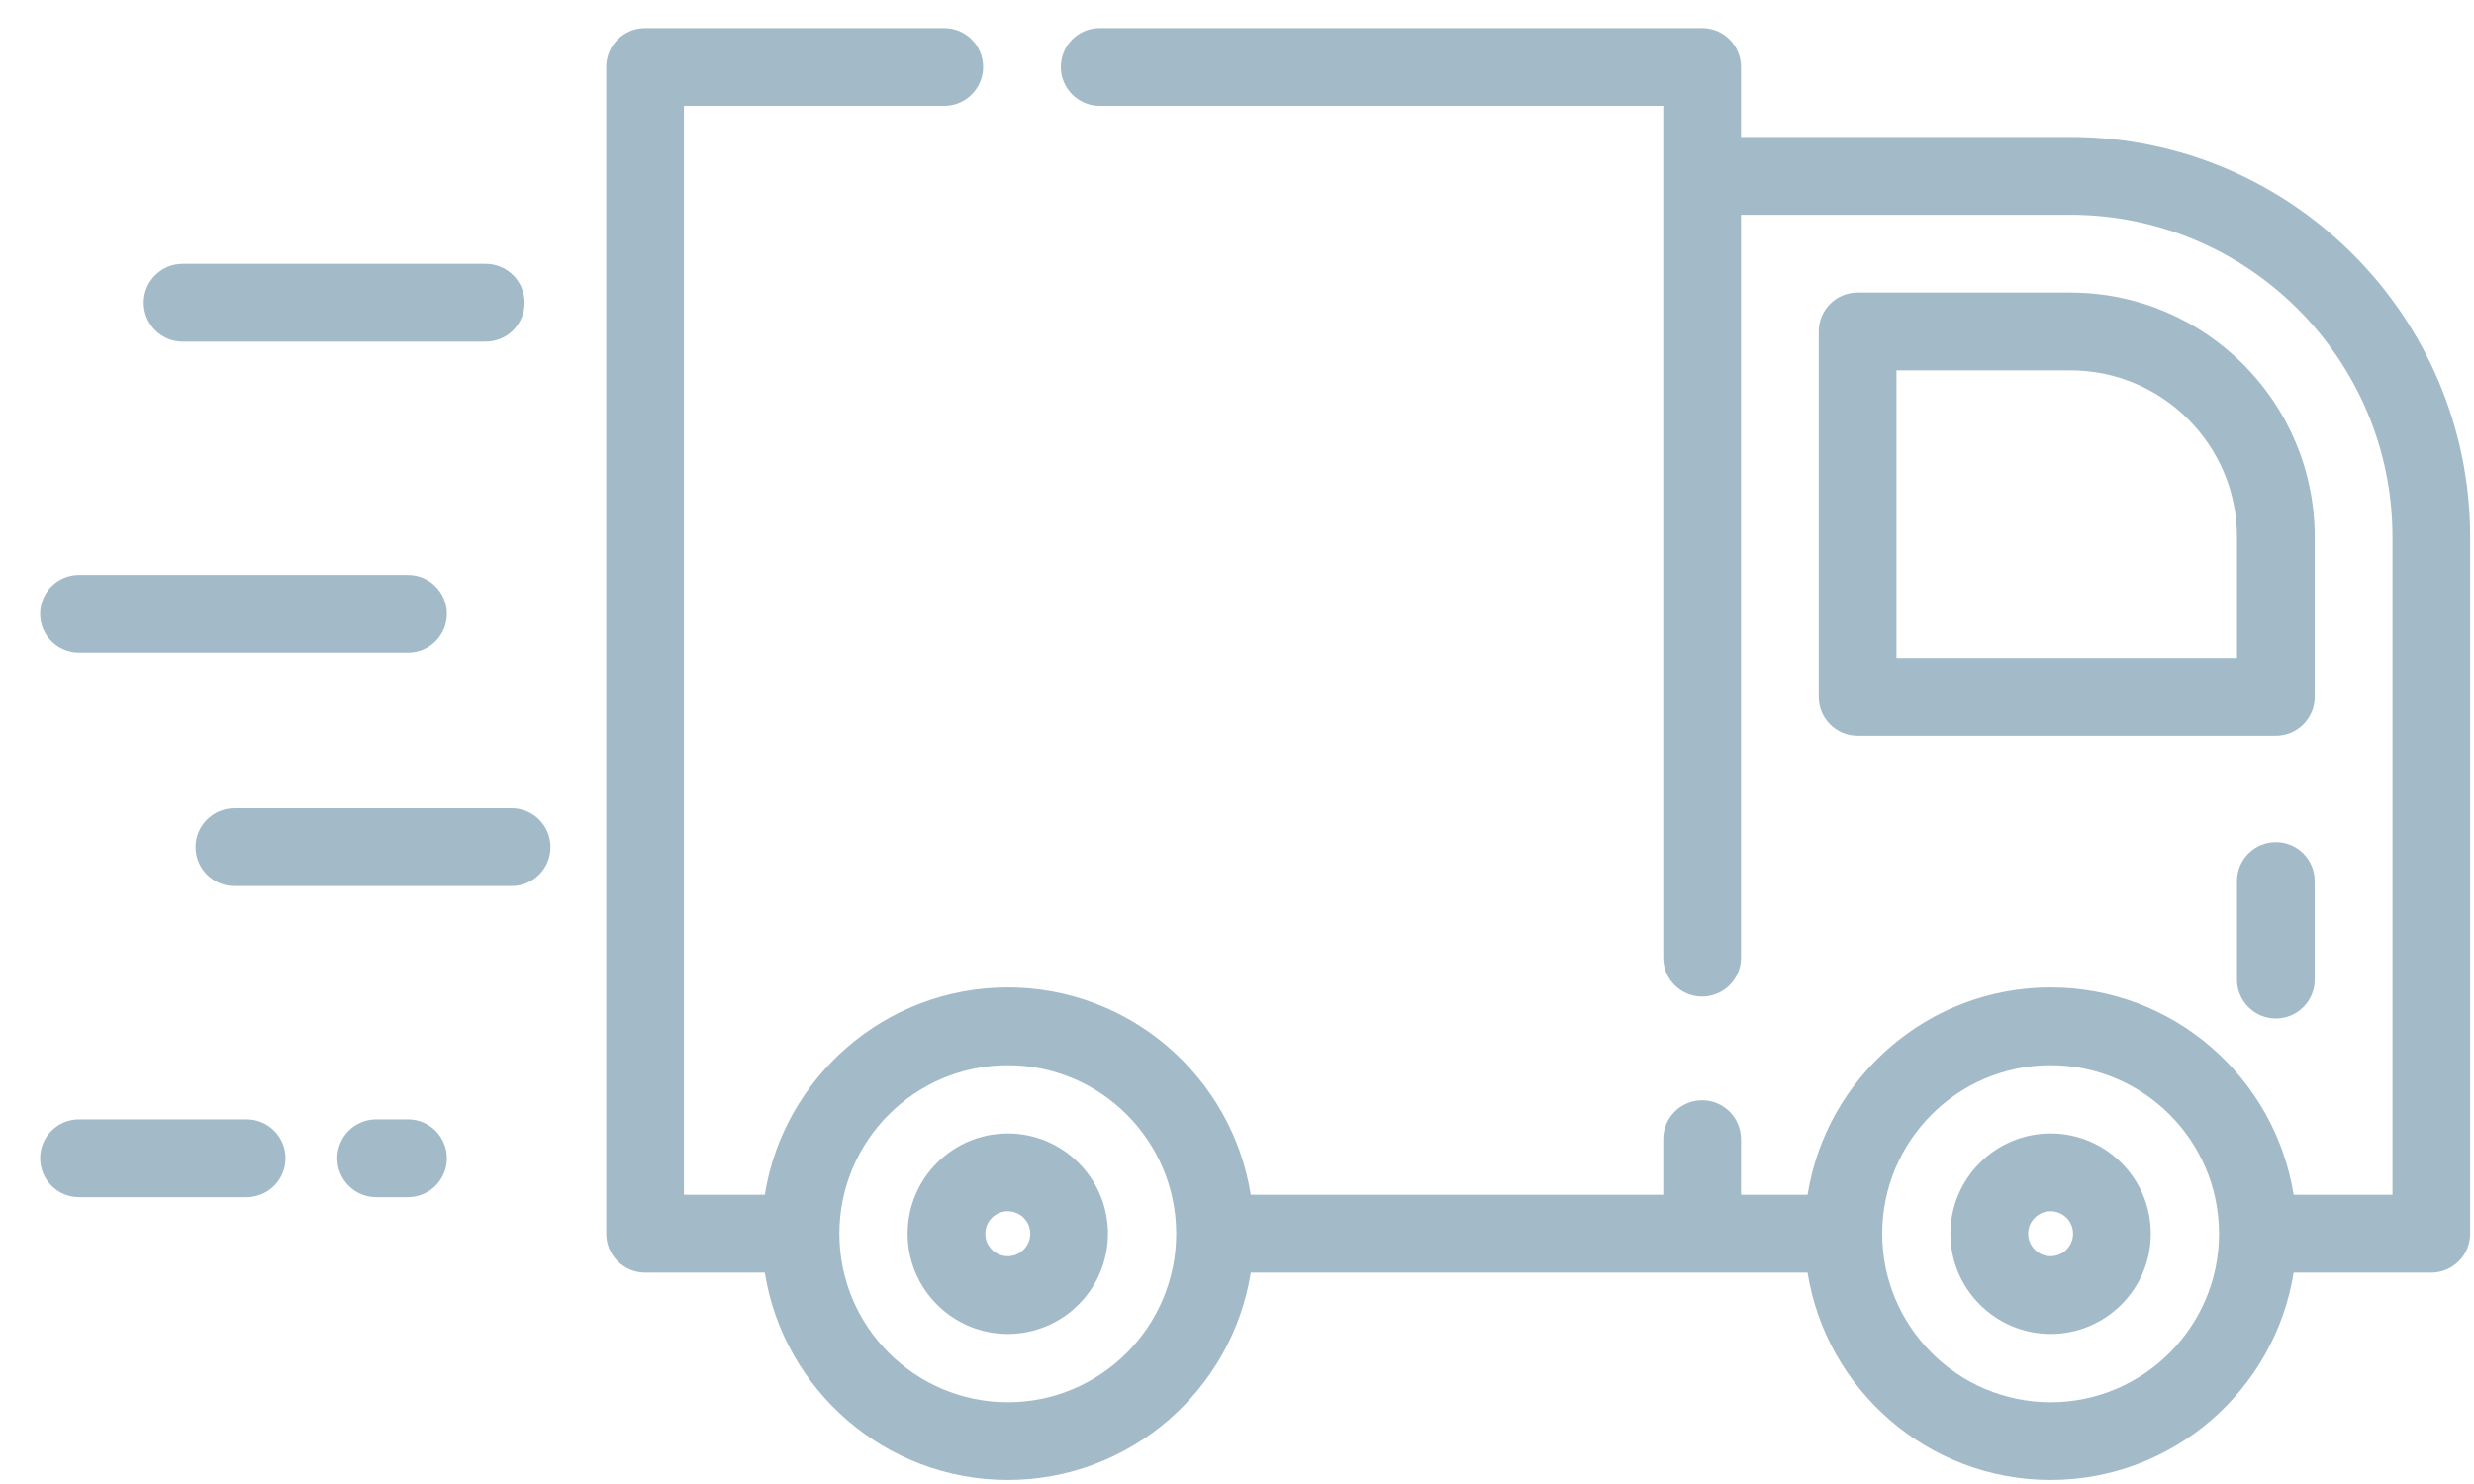
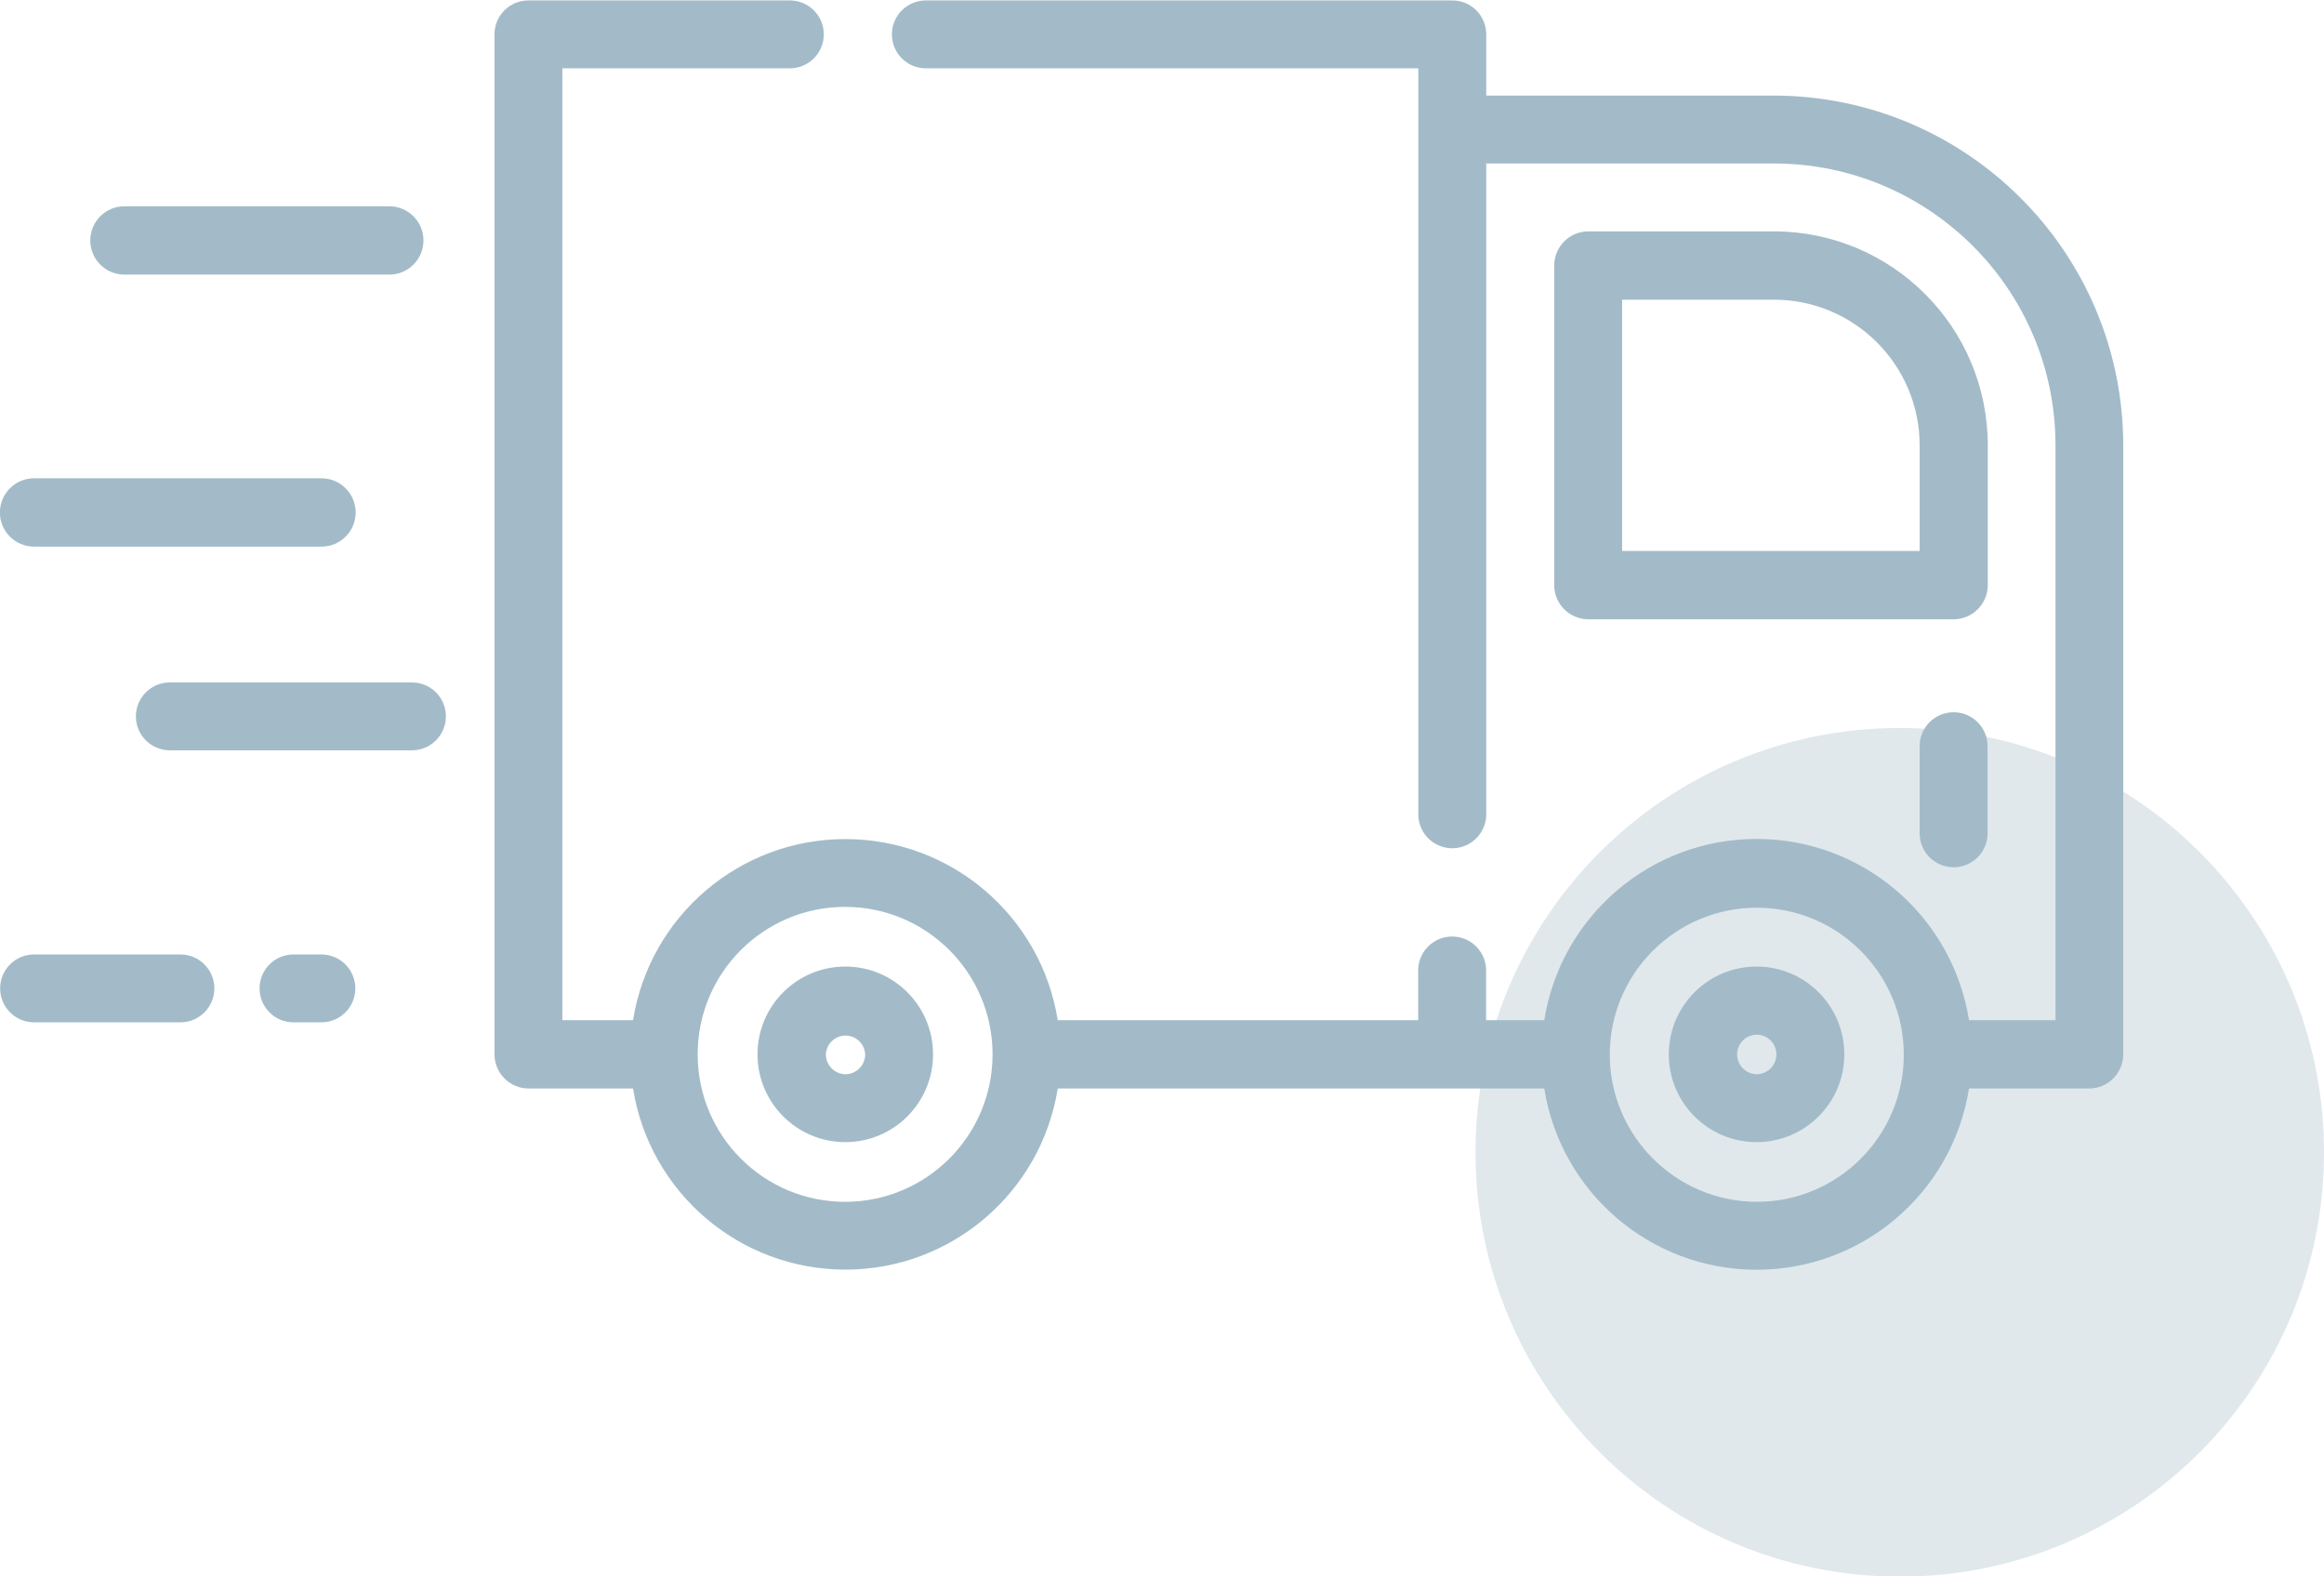
- <svg xmlns="http://www.w3.org/2000/svg" width="50px" height="30px">
-   <path fill-rule="evenodd" fill="rgb(163, 187, 200)" d="M46.781,17.812 L46.781,19.804 C46.781,20.238 46.429,20.590 45.995,20.590 C45.562,20.590 45.210,20.238 45.210,19.804 L45.210,17.812 C45.210,17.377 45.562,17.025 45.995,17.025 C46.429,17.025 46.781,17.377 46.781,17.812 ZM36.757,14.090 L36.757,6.700 C36.757,6.266 37.108,5.914 37.542,5.914 L41.843,5.914 C44.566,5.914 46.781,8.130 46.781,10.855 L46.781,14.090 C46.781,14.525 46.429,14.877 45.995,14.877 L37.542,14.877 C37.108,14.877 36.757,14.525 36.757,14.090 ZM38.328,13.304 L45.210,13.304 L45.210,10.855 C45.210,8.998 43.700,7.487 41.843,7.487 L38.328,7.487 L38.328,13.304 ZM49.137,25.727 L46.355,25.727 C45.977,28.100 43.918,29.919 41.443,29.919 C38.967,29.919 36.909,28.100 36.531,25.727 L25.279,25.727 C24.902,28.100 22.843,29.919 20.368,29.919 C17.892,29.919 15.834,28.100 15.456,25.727 L13.037,25.727 C12.603,25.727 12.252,25.374 12.252,24.940 L12.252,1.354 C12.252,0.920 12.603,0.568 13.037,0.568 L19.083,0.568 C19.517,0.568 19.869,0.920 19.869,1.354 C19.869,1.788 19.517,2.140 19.083,2.140 L13.822,2.140 L13.822,24.154 L15.456,24.154 C15.834,21.780 17.892,19.961 20.368,19.961 C22.843,19.961 24.902,21.780 25.279,24.154 L33.615,24.154 L33.615,23.029 C33.615,22.595 33.967,22.243 34.400,22.243 C34.834,22.243 35.186,22.595 35.186,23.029 L35.186,24.154 L36.531,24.154 C36.909,21.780 38.967,19.961 41.443,19.961 C43.919,19.961 45.977,21.780 46.355,24.154 L48.352,24.154 L48.352,10.855 C48.352,7.264 45.432,4.342 41.843,4.342 L35.186,4.342 L35.186,19.360 C35.186,19.794 34.834,20.146 34.400,20.146 C33.967,20.146 33.615,19.794 33.615,19.360 L33.615,2.140 L22.225,2.140 C21.791,2.140 21.440,1.788 21.440,1.354 C21.440,0.920 21.791,0.568 22.225,0.568 L34.400,0.568 C34.834,0.568 35.186,0.920 35.186,1.354 L35.186,2.769 L41.843,2.769 C46.298,2.769 49.922,6.397 49.922,10.855 L49.922,24.940 C49.922,25.374 49.571,25.727 49.137,25.727 ZM20.368,21.534 C18.491,21.534 16.964,23.062 16.964,24.940 C16.964,26.819 18.491,28.347 20.368,28.347 C22.244,28.347 23.771,26.819 23.771,24.940 C23.771,23.062 22.244,21.534 20.368,21.534 ZM41.443,21.534 C39.567,21.534 38.040,23.061 38.040,24.940 C38.040,24.940 38.040,24.940 38.040,24.940 C38.040,24.941 38.040,24.941 38.040,24.941 C38.040,26.819 39.567,28.347 41.443,28.347 C43.320,28.347 44.847,26.819 44.847,24.940 C44.847,23.062 43.320,21.534 41.443,21.534 ZM41.443,26.967 C40.327,26.967 39.418,26.058 39.418,24.940 C39.418,23.823 40.327,22.914 41.443,22.914 C42.560,22.914 43.468,23.823 43.468,24.940 C43.468,26.058 42.560,26.967 41.443,26.967 ZM41.443,24.486 C41.193,24.486 40.989,24.689 40.989,24.940 C40.989,25.191 41.193,25.395 41.443,25.395 C41.693,25.395 41.897,25.191 41.897,24.940 C41.897,24.689 41.693,24.486 41.443,24.486 ZM20.368,26.967 C19.251,26.967 18.343,26.058 18.343,24.940 C18.343,23.823 19.251,22.914 20.368,22.914 C21.484,22.914 22.392,23.823 22.392,24.940 C22.392,26.058 21.484,26.967 20.368,26.967 ZM20.368,24.486 C20.117,24.486 19.913,24.689 19.913,24.940 C19.913,25.191 20.117,25.395 20.368,25.395 C20.618,25.395 20.822,25.191 20.822,24.940 C20.822,24.689 20.618,24.486 20.368,24.486 ZM10.340,17.912 L4.738,17.912 C4.304,17.912 3.952,17.560 3.952,17.126 C3.952,16.692 4.304,16.340 4.738,16.340 L10.340,16.340 C10.774,16.340 11.125,16.692 11.125,17.126 C11.125,17.560 10.774,17.912 10.340,17.912 ZM9.816,6.906 L3.690,6.906 C3.257,6.906 2.905,6.554 2.905,6.119 C2.905,5.686 3.257,5.334 3.690,5.334 L9.816,5.334 C10.250,5.334 10.602,5.686 10.602,6.119 C10.602,6.554 10.250,6.906 9.816,6.906 ZM9.031,12.409 C9.031,12.843 8.679,13.195 8.246,13.195 L1.596,13.195 C1.162,13.195 0.811,12.843 0.811,12.409 C0.811,11.975 1.162,11.623 1.596,11.623 L8.246,11.623 C8.679,11.623 9.031,11.975 9.031,12.409 ZM1.596,22.629 L4.983,22.629 C5.417,22.629 5.769,22.981 5.769,23.415 C5.769,23.849 5.417,24.202 4.983,24.202 L1.596,24.202 C1.162,24.202 0.811,23.849 0.811,23.415 C0.811,22.981 1.162,22.629 1.596,22.629 ZM7.602,22.629 L8.246,22.629 C8.679,22.629 9.031,22.981 9.031,23.415 C9.031,23.849 8.679,24.202 8.246,24.202 L7.602,24.202 C7.168,24.202 6.816,23.849 6.816,23.415 C6.816,22.981 7.168,22.629 7.602,22.629 Z" />
+ <svg xmlns="http://www.w3.org/2000/svg" id="Группа_2" data-name="Группа 2" width="53.75" height="36.44" viewBox="0 0 53.75 36.44">
+   <defs>
+     <style>
+       .cls-1, .cls-2 {
+         fill: #a3bbc8;
+       }
+ 
+       .cls-1 {
+         fill-rule: evenodd;
+       }
+ 
+       .cls-2 {
+         opacity: 0.34;
+       }
+     </style>
+   </defs>
+   <path id="delivery-truck" class="cls-1" d="M812.816,1025.33H806.69a0.79,0.79,0,0,0,0,1.58h6.126A0.79,0.79,0,0,0,812.816,1025.33Zm0.524,11.01h-5.6a0.785,0.785,0,1,0,0,1.57h5.6A0.785,0.785,0,1,0,813.34,1036.34Zm-2.094-4.72H804.6a0.79,0.79,0,0,0,0,1.58h6.65A0.79,0.79,0,0,0,811.246,1031.62Zm0,11.01H810.6a0.785,0.785,0,1,0,0,1.57h0.644A0.785,0.785,0,1,0,811.246,1042.63Zm-3.263,0H804.6a0.785,0.785,0,1,0,0,1.57h3.387A0.785,0.785,0,1,0,807.983,1042.63Zm36.86-19.86h-6.657v-1.42a0.784,0.784,0,0,0-.786-0.78H825.225a0.785,0.785,0,1,0,0,1.57h11.39v17.22a0.786,0.786,0,1,0,1.571,0v-15.02h6.657a6.519,6.519,0,0,1,6.509,6.52v13.29h-2a4.974,4.974,0,0,0-9.824,0h-1.345v-1.12a0.786,0.786,0,1,0-1.571,0v1.12h-8.336a4.974,4.974,0,0,0-9.823,0h-1.634v-22.01h5.261a0.785,0.785,0,1,0,0-1.57h-6.046a0.783,0.783,0,0,0-.785.78v23.59a0.791,0.791,0,0,0,.785.79h2.419a4.974,4.974,0,0,0,9.823,0h11.252a4.974,4.974,0,0,0,9.824,0h2.782a0.791,0.791,0,0,0,.785-0.79v-14.08A8.094,8.094,0,0,0,844.843,1022.77Zm-21.475,25.58a3.41,3.41,0,1,1,3.4-3.41A3.411,3.411,0,0,1,823.368,1048.35Zm21.075,0a3.411,3.411,0,0,1-3.4-3.41h0A3.4,3.4,0,1,1,844.443,1048.35Zm0.4-22.44h-4.3a0.791,0.791,0,0,0-.785.79v7.39a0.791,0.791,0,0,0,.785.79H849a0.792,0.792,0,0,0,.786-0.79v-3.23A4.949,4.949,0,0,0,844.843,1025.91Zm3.367,7.39h-6.882v-5.81h3.515a3.371,3.371,0,0,1,3.367,3.37v2.44Zm-24.842,9.61a2.03,2.03,0,1,0,2.024,2.03A2.029,2.029,0,0,0,823.368,1042.91Zm0,2.49a0.46,0.46,0,0,1-.455-0.46,0.455,0.455,0,0,1,.909,0A0.46,0.46,0,0,1,823.368,1045.4Zm21.075-2.49a2.03,2.03,0,1,0,2.025,2.03A2.03,2.03,0,0,0,844.443,1042.91Zm0,2.49a0.46,0.46,0,0,1-.454-0.46,0.454,0.454,0,0,1,.908,0A0.46,0.46,0,0,1,844.443,1045.4Zm4.552-8.37a0.783,0.783,0,0,0-.785.78v1.99a0.786,0.786,0,1,0,1.571,0v-1.99A0.784,0.784,0,0,0,849,1037.03Z" transform="translate(-803.812 -1020.56)" />
+   <circle class="cls-2" cx="43.938" cy="26.645" r="9.812" />
</svg>
